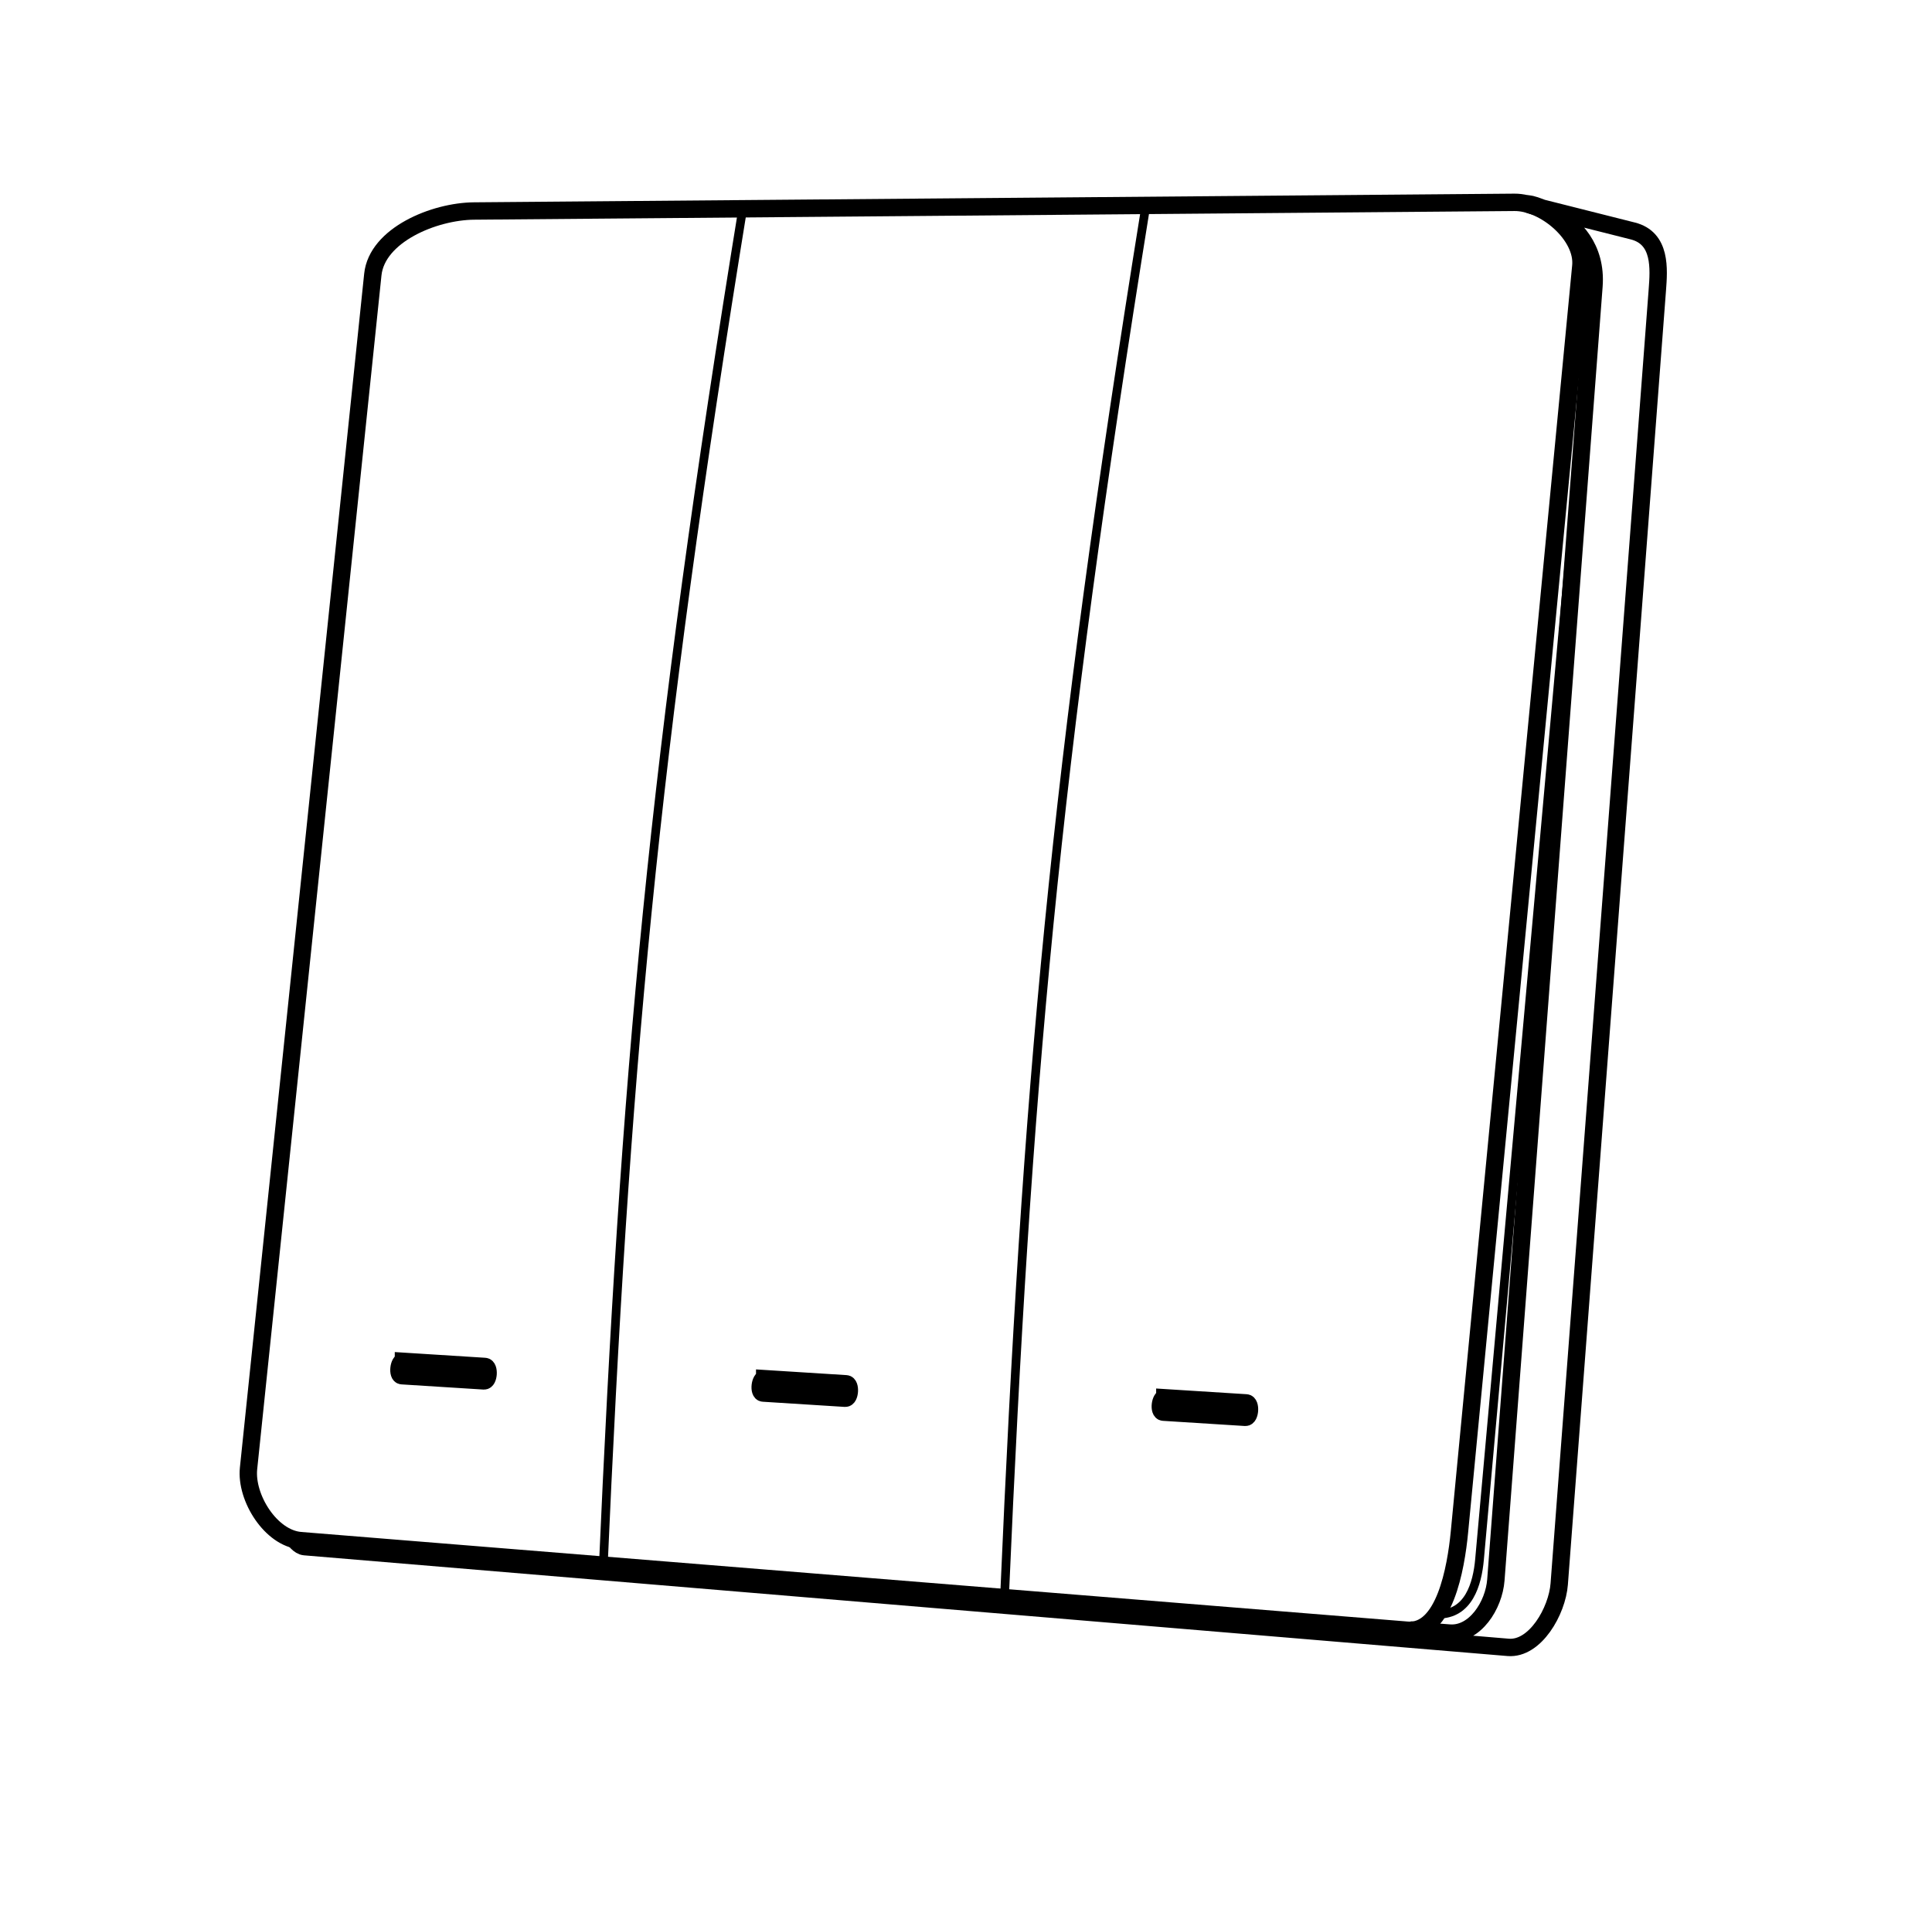
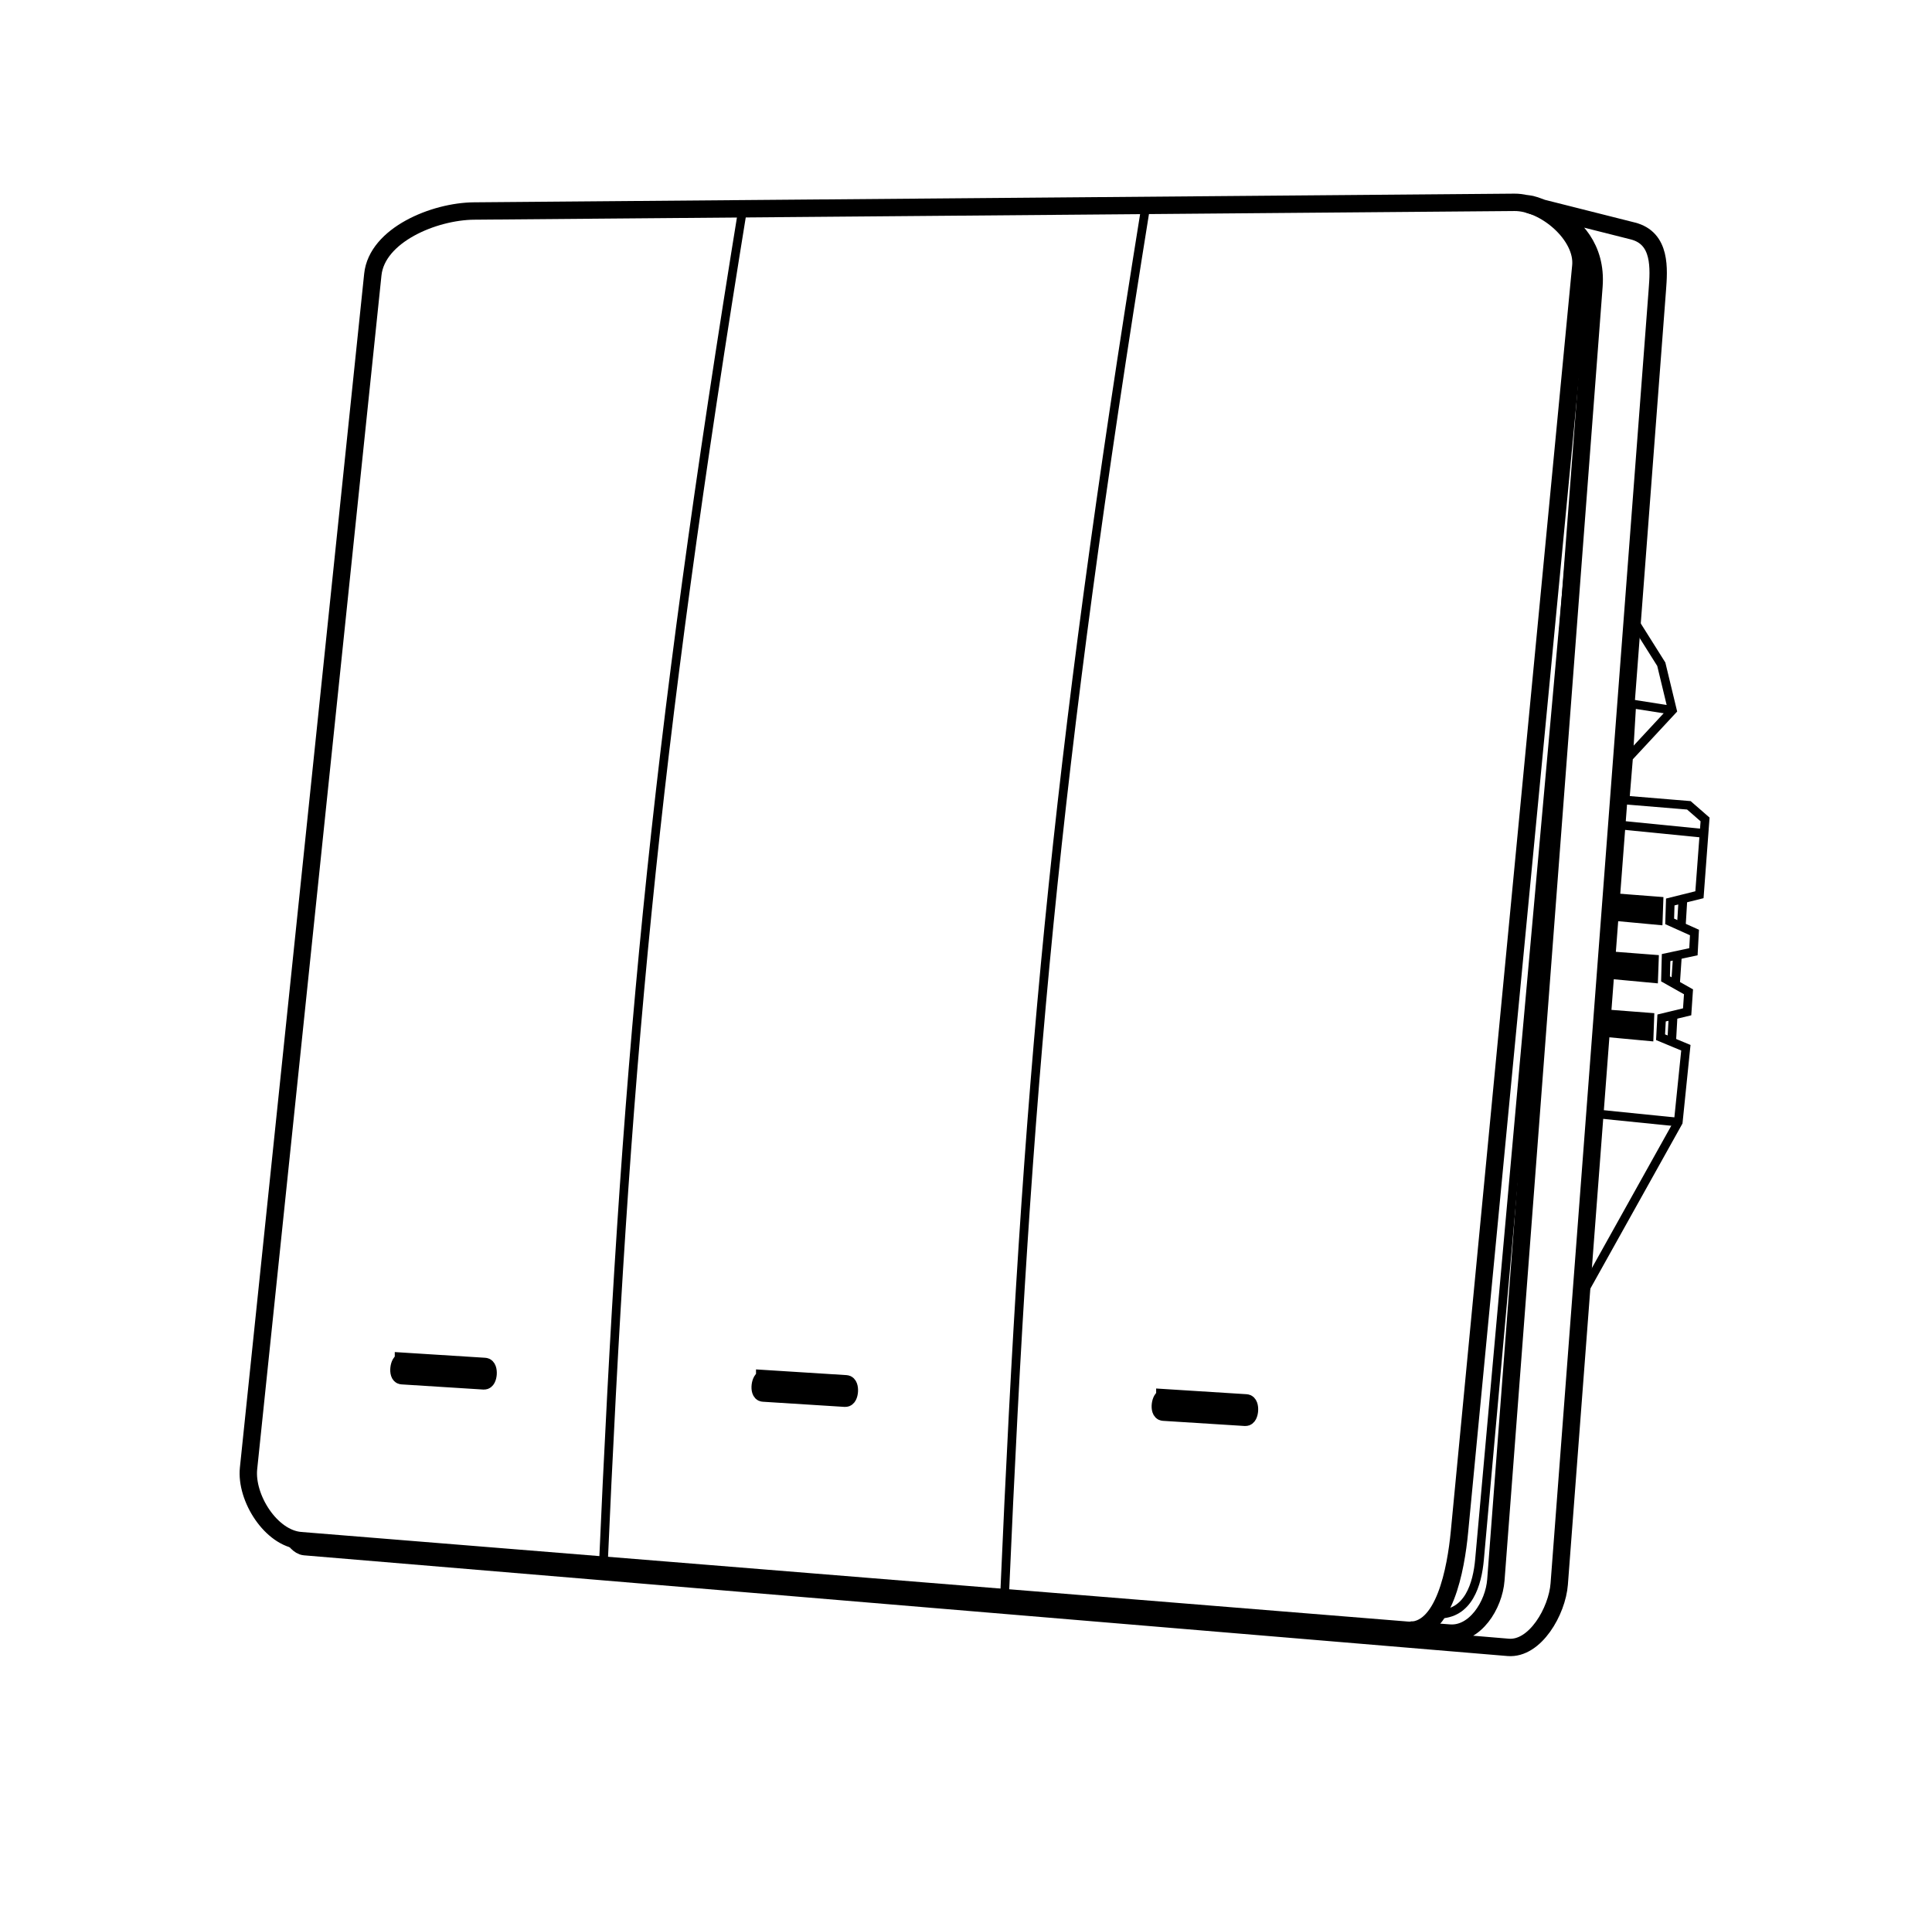
- <svg xmlns="http://www.w3.org/2000/svg" version="1.1" id="Layer_1" x="0px" y="0px" viewBox="0 0 667 666" style="enable-background:new 0 0 667 666;" xml:space="preserve">
+ <svg xmlns="http://www.w3.org/2000/svg" xml:space="preserve" style="enable-background:new 0 0 667 666;" viewBox="0 0 667 666" y="0px" x="0px" id="Layer_1" version="1.1">
  <defs id="defs317">
-     <marker orient="auto" refY="0" refX="0" id="Arrow1Send" style="overflow:visible">
-       <path id="path4714" d="M 0,0 5,-5 -12.5,0 5,5 Z" style="fill:#000000;fill-opacity:1;fill-rule:evenodd;stroke:#000000;stroke-width:1pt;stroke-opacity:1" transform="matrix(-0.2,0,0,-0.2,-1.2,0)" />
+     <marker style="overflow:visible" id="Arrow1Send" refX="0" refY="0" orient="auto">
+       <path transform="matrix(-0.2,0,0,-0.2,-1.2,0)" style="fill:#000000;fill-opacity:1;fill-rule:evenodd;stroke:#000000;stroke-width:1pt;stroke-opacity:1" d="M 0,0 5,-5 -12.5,0 5,5 Z" id="path4714" />
    </marker>
    <clipPath id="clipPath69-0">
-       <path id="path71-2" d="m 409.441,126.252 v -43.63 h 147.796 v 43.63" />
+       <path d="m 409.441,126.252 v -43.63 h 147.796 v 43.63" id="path71-2" />
    </clipPath>
    <clipPath id="clipPath101-1">
-       <path id="path103-6" d="m 409.441,126.252 v -43.63 h 147.796 v 43.63" />
+       <path d="m 409.441,126.252 v -43.63 h 147.796 v 43.63" id="path103-6" />
    </clipPath>
    <clipPath id="clipPath69">
-       <path id="path71" d="m 409.441,126.252 v -43.63 h 147.796 v 43.63" />
+       <path d="m 409.441,126.252 v -43.63 h 147.796 v 43.63" id="path71" />
    </clipPath>
    <clipPath id="clipPath101">
-       <path id="path103" d="m 409.441,126.252 v -43.63 h 147.796 v 43.63" />
+       <path d="m 409.441,126.252 v -43.63 h 147.796 v 43.63" id="path103" />
    </clipPath>
  </defs>
-   <style type="text/css" id="style2">
+   <style id="style2" type="text/css">
	.st0{fill:none;stroke:#000000;stroke-width:2;stroke-linecap:round;stroke-linejoin:round;stroke-miterlimit:10;}
</style>
-   <path id="path879" d="m 545.764,91.792 c -41.905,437.01 0,0 -41.905,437.01 -1.221,12.736 -5.206,34.955 -17.959,33.923 -382.134,-30.93 0,0 -382.134,-30.93 -10.212,-0.827 -19.02,-14.753 -17.959,-24.943 42.903,-412.066 0,0 42.903,-412.066 1.424,-13.675 21.172,-21.836 34.921,-21.95 359.186,-2.993 0,0 359.186,-2.993 10.585,-0.088 23.958,11.413 22.948,21.95 z" style="fill:none;stroke:#000000;stroke-width:6;stroke-linecap:butt;stroke-linejoin:miter;stroke-opacity:1;stroke-miterlimit:4;stroke-dasharray:none" />
-   <path id="path883" d="m 101.593,531.248 c 0,0 1.574,2.463 3.59,2.631 l 415.482,34.761 c 9.333,0.781 16.93,-12.532 17.638,-21.871 l 33.864,-446.587 c 0.558,-7.36 1.397,-17.972 -8.466,-20.46 l -33.736,-8.509 c -11.44,-2.885 22.355,0.87 20.331,27.558 l -33.864,446.587 c -0.667,8.802 -7.25,19.029 -16.05,18.343 l -13.581,-1.058" style="fill:none;stroke:#000000;stroke-width:6;stroke-linecap:butt;stroke-linejoin:miter;stroke-opacity:1;stroke-miterlimit:4;stroke-dasharray:none" />
-   <path id="path885" d="M 550.297,98.771 510.788,538.303 c -0.755,8.397 -3.743,19.075 -14.463,18.872" style="fill:none;stroke:#000000;stroke-width:3;stroke-linecap:butt;stroke-linejoin:miter;stroke-opacity:1;stroke-miterlimit:4;stroke-dasharray:none" />
-   <path id="path889" d="m 139.289,469.903 c 28.13,1.775 0,0 28.13,1.775 1.66,0.105 1.346,5.083 -0.314,4.979 -28.379,-1.79 0,0 -28.379,-1.79 -1.662,-0.105 -1.099,-5.068 0.563,-4.963 z" style="fill:#000000;fill-opacity:1;stroke:#000000;stroke-width:6;stroke-linecap:butt;stroke-linejoin:miter;stroke-miterlimit:4;stroke-dasharray:none;stroke-opacity:1" />
-   <path style="fill:#000000;fill-opacity:1;stroke:#000000;stroke-width:6;stroke-linecap:butt;stroke-linejoin:miter;stroke-miterlimit:4;stroke-dasharray:none;stroke-opacity:1" d="m 402.148,482.481 c 28.13,1.775 0,0 28.13,1.775 1.66,0.105 1.346,5.083 -0.314,4.979 -28.379,-1.79 0,0 -28.379,-1.79 -1.662,-0.105 -1.099,-5.068 0.563,-4.963 z" id="path864" />
-   <path style="fill:none;stroke:#000000;stroke-width:3;stroke-linecap:butt;stroke-linejoin:miter;stroke-miterlimit:4;stroke-dasharray:none;stroke-opacity:1" d="M 256.809,69.674 C 225.277,263.424 215.722,370.938 208.129,543.776" id="path866" />
-   <path style="fill:#000000;fill-opacity:1;stroke:#000000;stroke-width:6;stroke-linecap:butt;stroke-linejoin:miter;stroke-miterlimit:4;stroke-dasharray:none;stroke-opacity:1" d="m 264.006,475.889 c 28.13,1.775 0,0 28.13,1.775 1.66,0.105 1.346,5.083 -0.314,4.979 -28.379,-1.79 0,0 -28.379,-1.79 -1.662,-0.105 -1.099,-5.068 0.563,-4.963 z" id="path881" />
-   <path id="path884" d="M 395.492,71.67 C 363.963,267.459 354.409,376.105 346.817,550.762" style="fill:none;stroke:#000000;stroke-width:3.016;stroke-linecap:butt;stroke-linejoin:miter;stroke-miterlimit:4;stroke-dasharray:none;stroke-opacity:1" />
+   <path style="fill:none;stroke:#000000;stroke-width:6;stroke-linecap:butt;stroke-linejoin:miter;stroke-opacity:1;stroke-miterlimit:4;stroke-dasharray:none" d="m 545.764,91.792 c -41.905,437.01 0,0 -41.905,437.01 -1.221,12.736 -5.206,34.955 -17.959,33.923 -382.134,-30.93 0,0 -382.134,-30.93 -10.212,-0.827 -19.02,-14.753 -17.959,-24.943 42.903,-412.066 0,0 42.903,-412.066 1.424,-13.675 21.172,-21.836 34.921,-21.95 359.186,-2.993 0,0 359.186,-2.993 10.585,-0.088 23.958,11.413 22.948,21.95 z" id="path879" />
+   <path style="fill:none;stroke:#000000;stroke-width:6;stroke-linecap:butt;stroke-linejoin:miter;stroke-opacity:1;stroke-miterlimit:4;stroke-dasharray:none" d="m 101.593,531.248 c 0,0 1.574,2.463 3.59,2.631 l 415.482,34.761 c 9.333,0.781 16.93,-12.532 17.638,-21.871 l 33.864,-446.587 c 0.558,-7.36 1.397,-17.972 -8.466,-20.46 l -33.736,-8.509 c -11.44,-2.885 22.355,0.87 20.331,27.558 l -33.864,446.587 c -0.667,8.802 -7.25,19.029 -16.05,18.343 l -13.581,-1.058" id="path883" />
+   <path style="fill:none;stroke:#000000;stroke-width:3;stroke-linecap:butt;stroke-linejoin:miter;stroke-opacity:1;stroke-miterlimit:4;stroke-dasharray:none" d="M 550.297,98.771 510.788,538.303 c -0.755,8.397 -3.743,19.075 -14.463,18.872" id="path885" />
+   <path style="fill:#000000;fill-opacity:1;stroke:#000000;stroke-width:6;stroke-linecap:butt;stroke-linejoin:miter;stroke-miterlimit:4;stroke-dasharray:none;stroke-opacity:1" d="m 139.289,469.903 c 28.13,1.775 0,0 28.13,1.775 1.66,0.105 1.346,5.083 -0.314,4.979 -28.379,-1.79 0,0 -28.379,-1.79 -1.662,-0.105 -1.099,-5.068 0.563,-4.963 z" id="path889" />
+   <path id="path864" d="m 402.148,482.481 c 28.13,1.775 0,0 28.13,1.775 1.66,0.105 1.346,5.083 -0.314,4.979 -28.379,-1.79 0,0 -28.379,-1.79 -1.662,-0.105 -1.099,-5.068 0.563,-4.963 z" style="fill:#000000;fill-opacity:1;stroke:#000000;stroke-width:6;stroke-linecap:butt;stroke-linejoin:miter;stroke-miterlimit:4;stroke-dasharray:none;stroke-opacity:1" />
+   <path id="path866" d="M 256.809,69.674 C 225.277,263.424 215.722,370.938 208.129,543.776" style="fill:none;stroke:#000000;stroke-width:3;stroke-linecap:butt;stroke-linejoin:miter;stroke-miterlimit:4;stroke-dasharray:none;stroke-opacity:1" />
+   <path id="path881" d="m 264.006,475.889 c 28.13,1.775 0,0 28.13,1.775 1.66,0.105 1.346,5.083 -0.314,4.979 -28.379,-1.79 0,0 -28.379,-1.79 -1.662,-0.105 -1.099,-5.068 0.563,-4.963 z" style="fill:#000000;fill-opacity:1;stroke:#000000;stroke-width:6;stroke-linecap:butt;stroke-linejoin:miter;stroke-miterlimit:4;stroke-dasharray:none;stroke-opacity:1" />
+   <path style="fill:none;stroke:#000000;stroke-width:3.016;stroke-linecap:butt;stroke-linejoin:miter;stroke-miterlimit:4;stroke-dasharray:none;stroke-opacity:1" d="M 395.492,71.67 C 363.963,267.459 354.409,376.105 346.817,550.762" id="path884" />
+   <g id="g894" transform="rotate(-1.218819,-367.8346,5195.301)">
+     <path id="path864-6" d="m 663.497,296.828 23.946,2.494 5.488,4.989 -2.494,25.941 -10.124,2.288 -0.353,6.692 8.481,4.021 -0.499,6.631 -9.479,1.819 -0.353,7.337 7.836,4.636 -0.615,6.893 -8.864,1.94 -0.499,6.631 8.657,3.815 -3.17,25.619 -33.923,57.869 22.449,-230.977 8.98,14.966 3.492,15.964 -15.465,15.964 -1.497,14.497" style="fill:none;stroke:#000000;stroke-width:3;stroke-linecap:butt;stroke-linejoin:miter;stroke-miterlimit:4;stroke-dasharray:none;stroke-opacity:1" />
+     <path id="path866-4" d="m 682.454,266.396 -13.968,-2.494 -1.497,18.458" style="fill:none;stroke:#000000;stroke-width:3;stroke-linecap:butt;stroke-linejoin:miter;stroke-miterlimit:4;stroke-dasharray:none;stroke-opacity:1" />
+     <path id="path868" d="m 681.456,408.574 -28.436,-3.492" style="fill:none;stroke:#000000;stroke-width:3;stroke-linecap:butt;stroke-linejoin:miter;stroke-miterlimit:4;stroke-dasharray:none;stroke-opacity:1" />
+     <path id="path870" d="m 691.932,309.05 -28.934,-3.492" style="fill:none;stroke:#000000;stroke-width:3;stroke-linecap:butt;stroke-linejoin:miter;stroke-miterlimit:4;stroke-dasharray:none;stroke-opacity:1" />
+     <path id="path872" d="m 677.465,331.25 -0.499,8.73 -15.216,-1.746 0.499,-8.481 z" style="fill:#000000;fill-opacity:1;stroke:#000000;stroke-width:1;stroke-linecap:butt;stroke-linejoin:miter;stroke-miterlimit:4;stroke-dasharray:none;stroke-opacity:1" />
+     <path style="fill:#000000;fill-opacity:1;stroke:#000000;stroke-width:1;stroke-linecap:butt;stroke-linejoin:miter;stroke-miterlimit:4;stroke-dasharray:none;stroke-opacity:1" d="m 675.465,351.25 -0.499,8.73 -15.216,-1.746 0.499,-8.481 z" id="path874" />
+     <path id="path876" d="m 673.465,371.25 -0.499,8.73 -15.216,-1.746 0.499,-8.481 z" style="fill:#000000;fill-opacity:1;stroke:#000000;stroke-width:1;stroke-linecap:butt;stroke-linejoin:miter;stroke-miterlimit:4;stroke-dasharray:none;stroke-opacity:1" />
+     <path id="path878" d="m 684.696,331.765 -0.706,8.642" style="fill:none;stroke:#000000;stroke-width:3;stroke-linecap:butt;stroke-linejoin:miter;stroke-miterlimit:4;stroke-dasharray:none;stroke-opacity:1" />
+     <path id="path880" d="m 682.403,350.99 -0.882,9.877" style="fill:none;stroke:#000000;stroke-width:3;stroke-linecap:butt;stroke-linejoin:miter;stroke-miterlimit:4;stroke-dasharray:none;stroke-opacity:1" />
+     <path id="path882" d="m 680.463,371.803 -0.706,9.172" style="fill:none;stroke:#000000;stroke-width:3;stroke-linecap:butt;stroke-linejoin:miter;stroke-miterlimit:4;stroke-dasharray:none;stroke-opacity:1" />
+   </g>
</svg>
